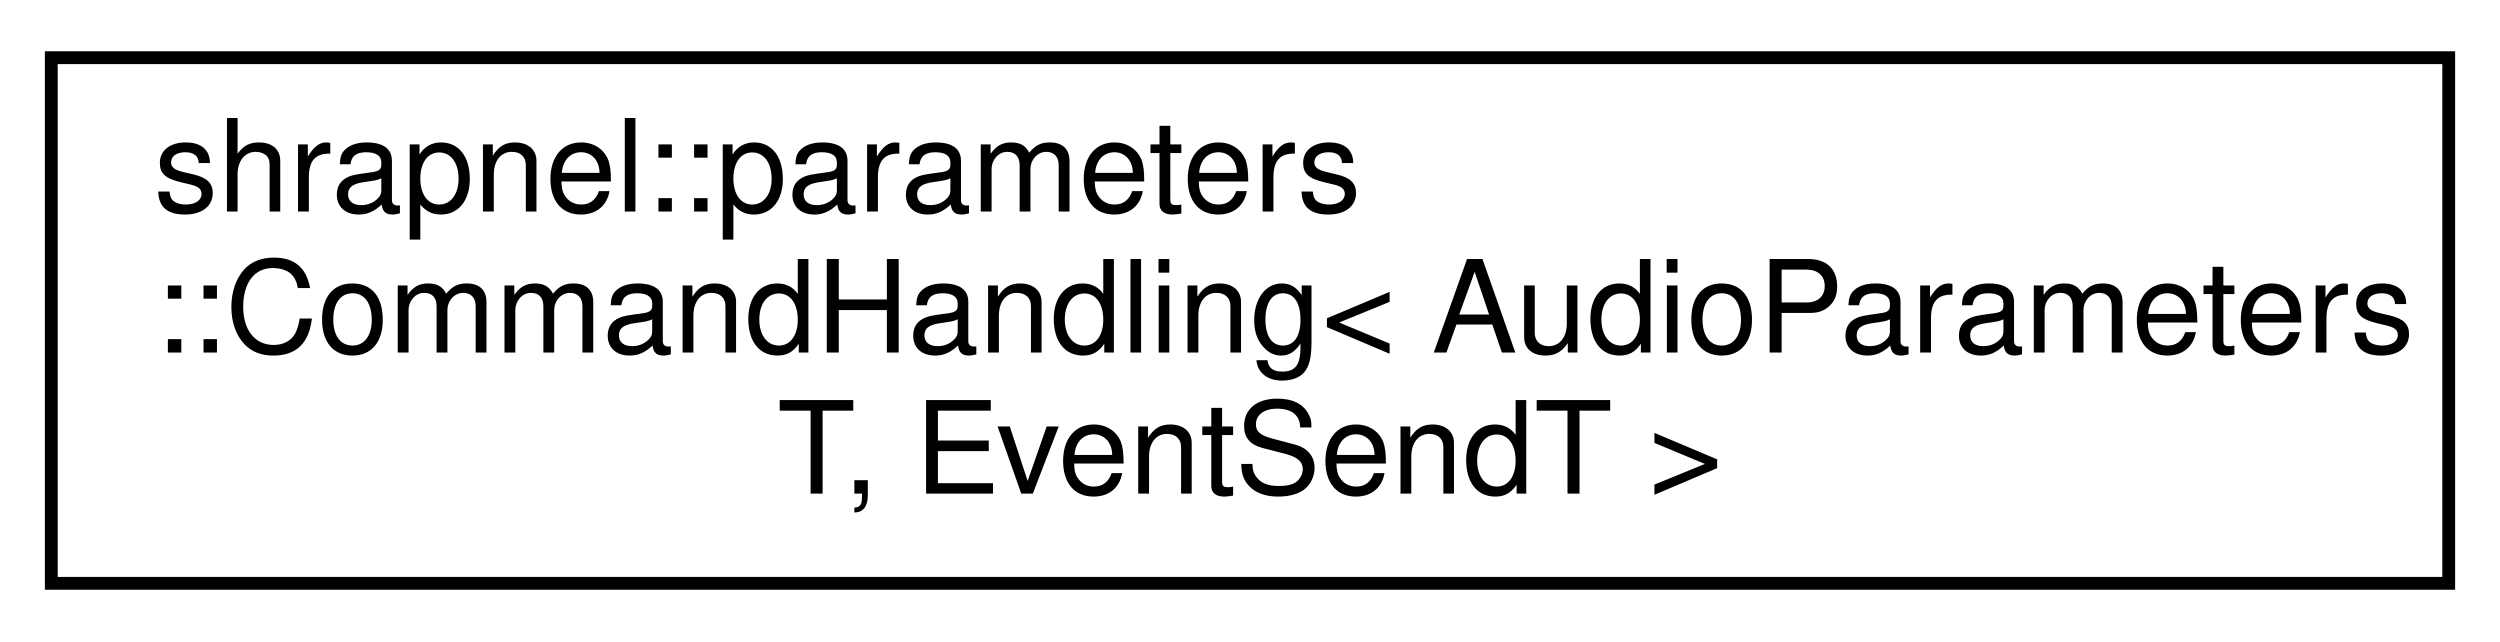
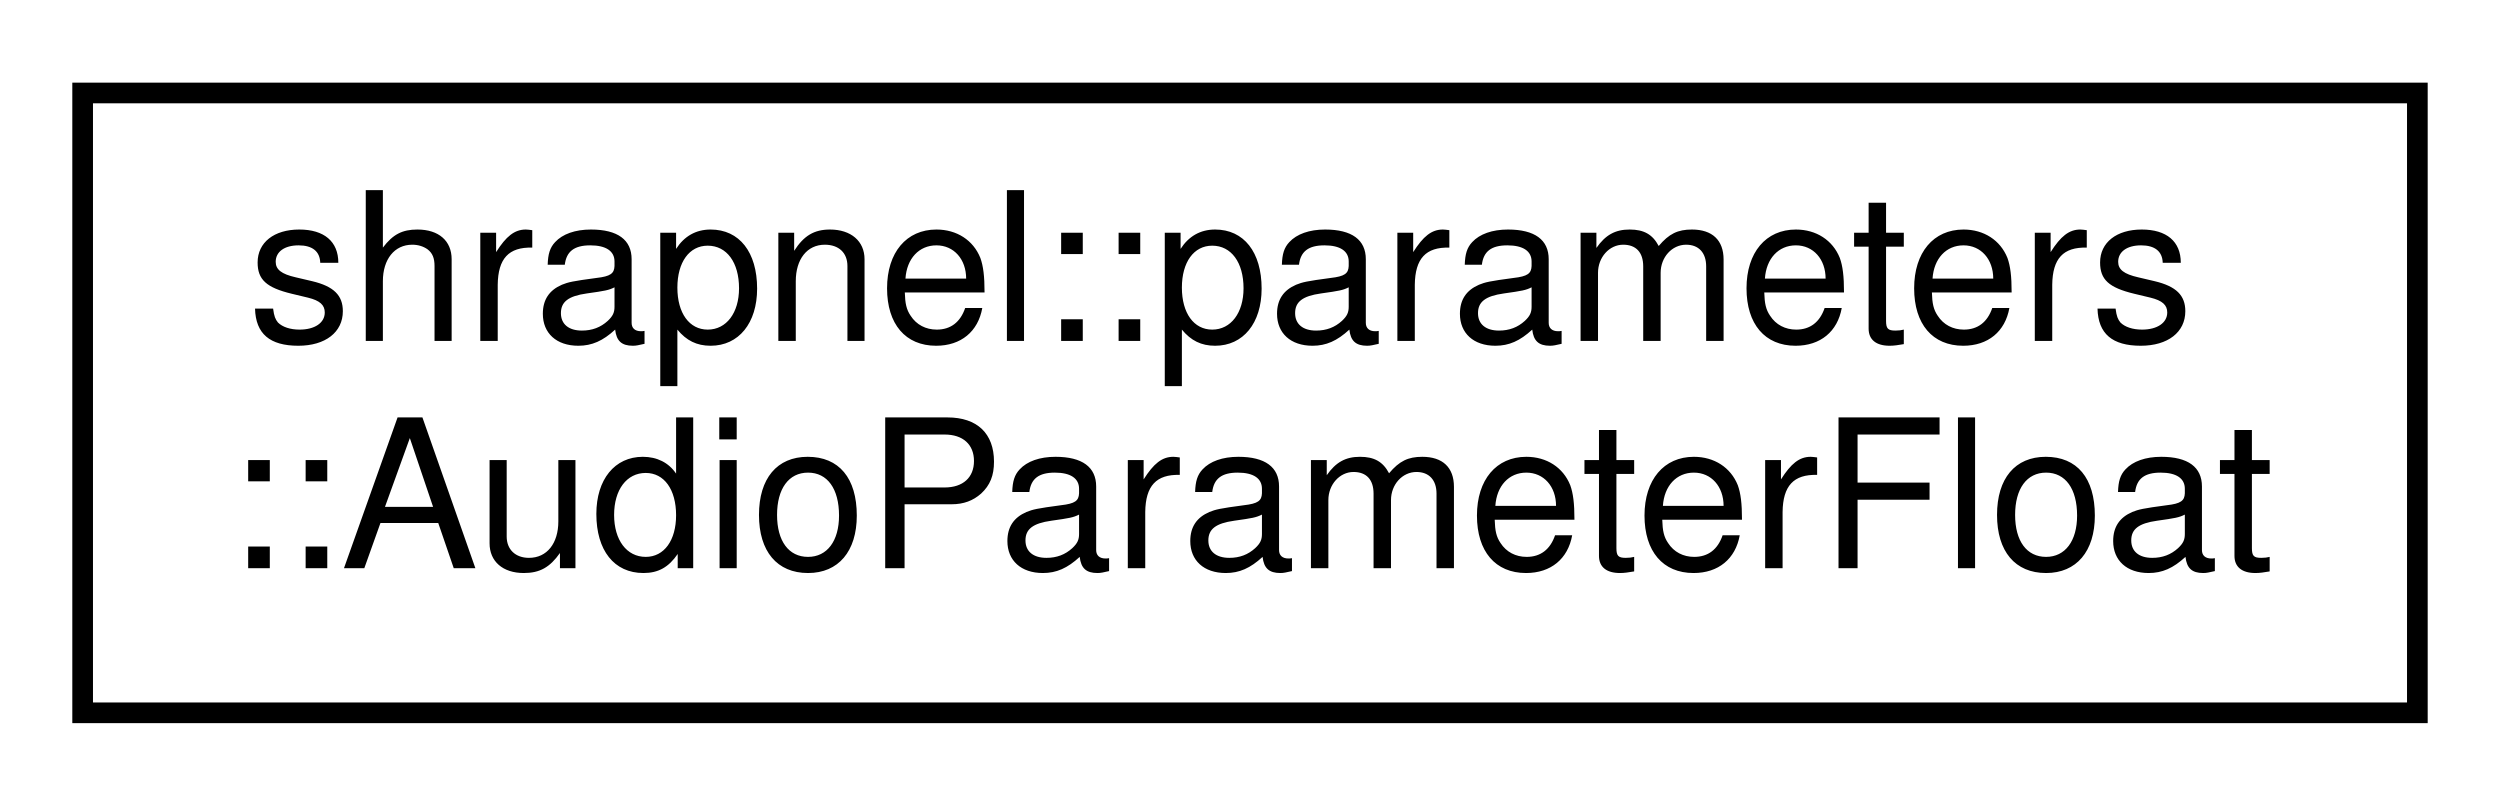
- <svg xmlns="http://www.w3.org/2000/svg" xmlns:xlink="http://www.w3.org/1999/xlink" width="195pt" height="50pt" viewBox="0.00 0.00 195.00 50.00">
-   <g id="graph0" class="graph" transform="scale(1 1) rotate(0) translate(4 46)">
+ <svg xmlns="http://www.w3.org/2000/svg" xmlns:xlink="http://www.w3.org/1999/xlink" width="121pt" height="39pt" viewBox="0.00 0.00 121.00 39.00">
+   <g id="graph0" class="graph" transform="scale(1 1) rotate(0) translate(4 35)">
    <g id="node1" class="node">
      <g id="a_node1">
-         <a xlink:href="classshrapnel_1_1parameters_1_1CommandHandling.html" target="_top" xlink:title=" ">
-           <polygon fill="none" stroke="black" points="0,-0.5 0,-41.5 187,-41.5 187,-0.5 0,-0.5" />
-           <text text-anchor="start" x="8" y="-29.5" font-family="Helvetica,sans-Serif" font-size="10.00">shrapnel::parameters</text>
-           <text text-anchor="start" x="8" y="-18.5" font-family="Helvetica,sans-Serif" font-size="10.00">::CommandHandling&lt; AudioParameters</text>
-           <text text-anchor="middle" x="93.5" y="-7.5" font-family="Helvetica,sans-Serif" font-size="10.00">T, EventSendT &gt;</text>
+         <a xlink:href="classshrapnel_1_1parameters_1_1AudioParameterFloat.html" target="_top" xlink:title=" ">
+           <polygon fill="none" stroke="black" points="0,-0.5 0,-30.5 113,-30.5 113,-0.5 0,-0.5" />
+           <text text-anchor="start" x="8" y="-18.5" font-family="Helvetica,sans-Serif" font-size="10.00">shrapnel::parameters</text>
+           <text text-anchor="middle" x="56.5" y="-7.5" font-family="Helvetica,sans-Serif" font-size="10.00">::AudioParameterFloat</text>
        </a>
      </g>
    </g>
  </g>
</svg>
